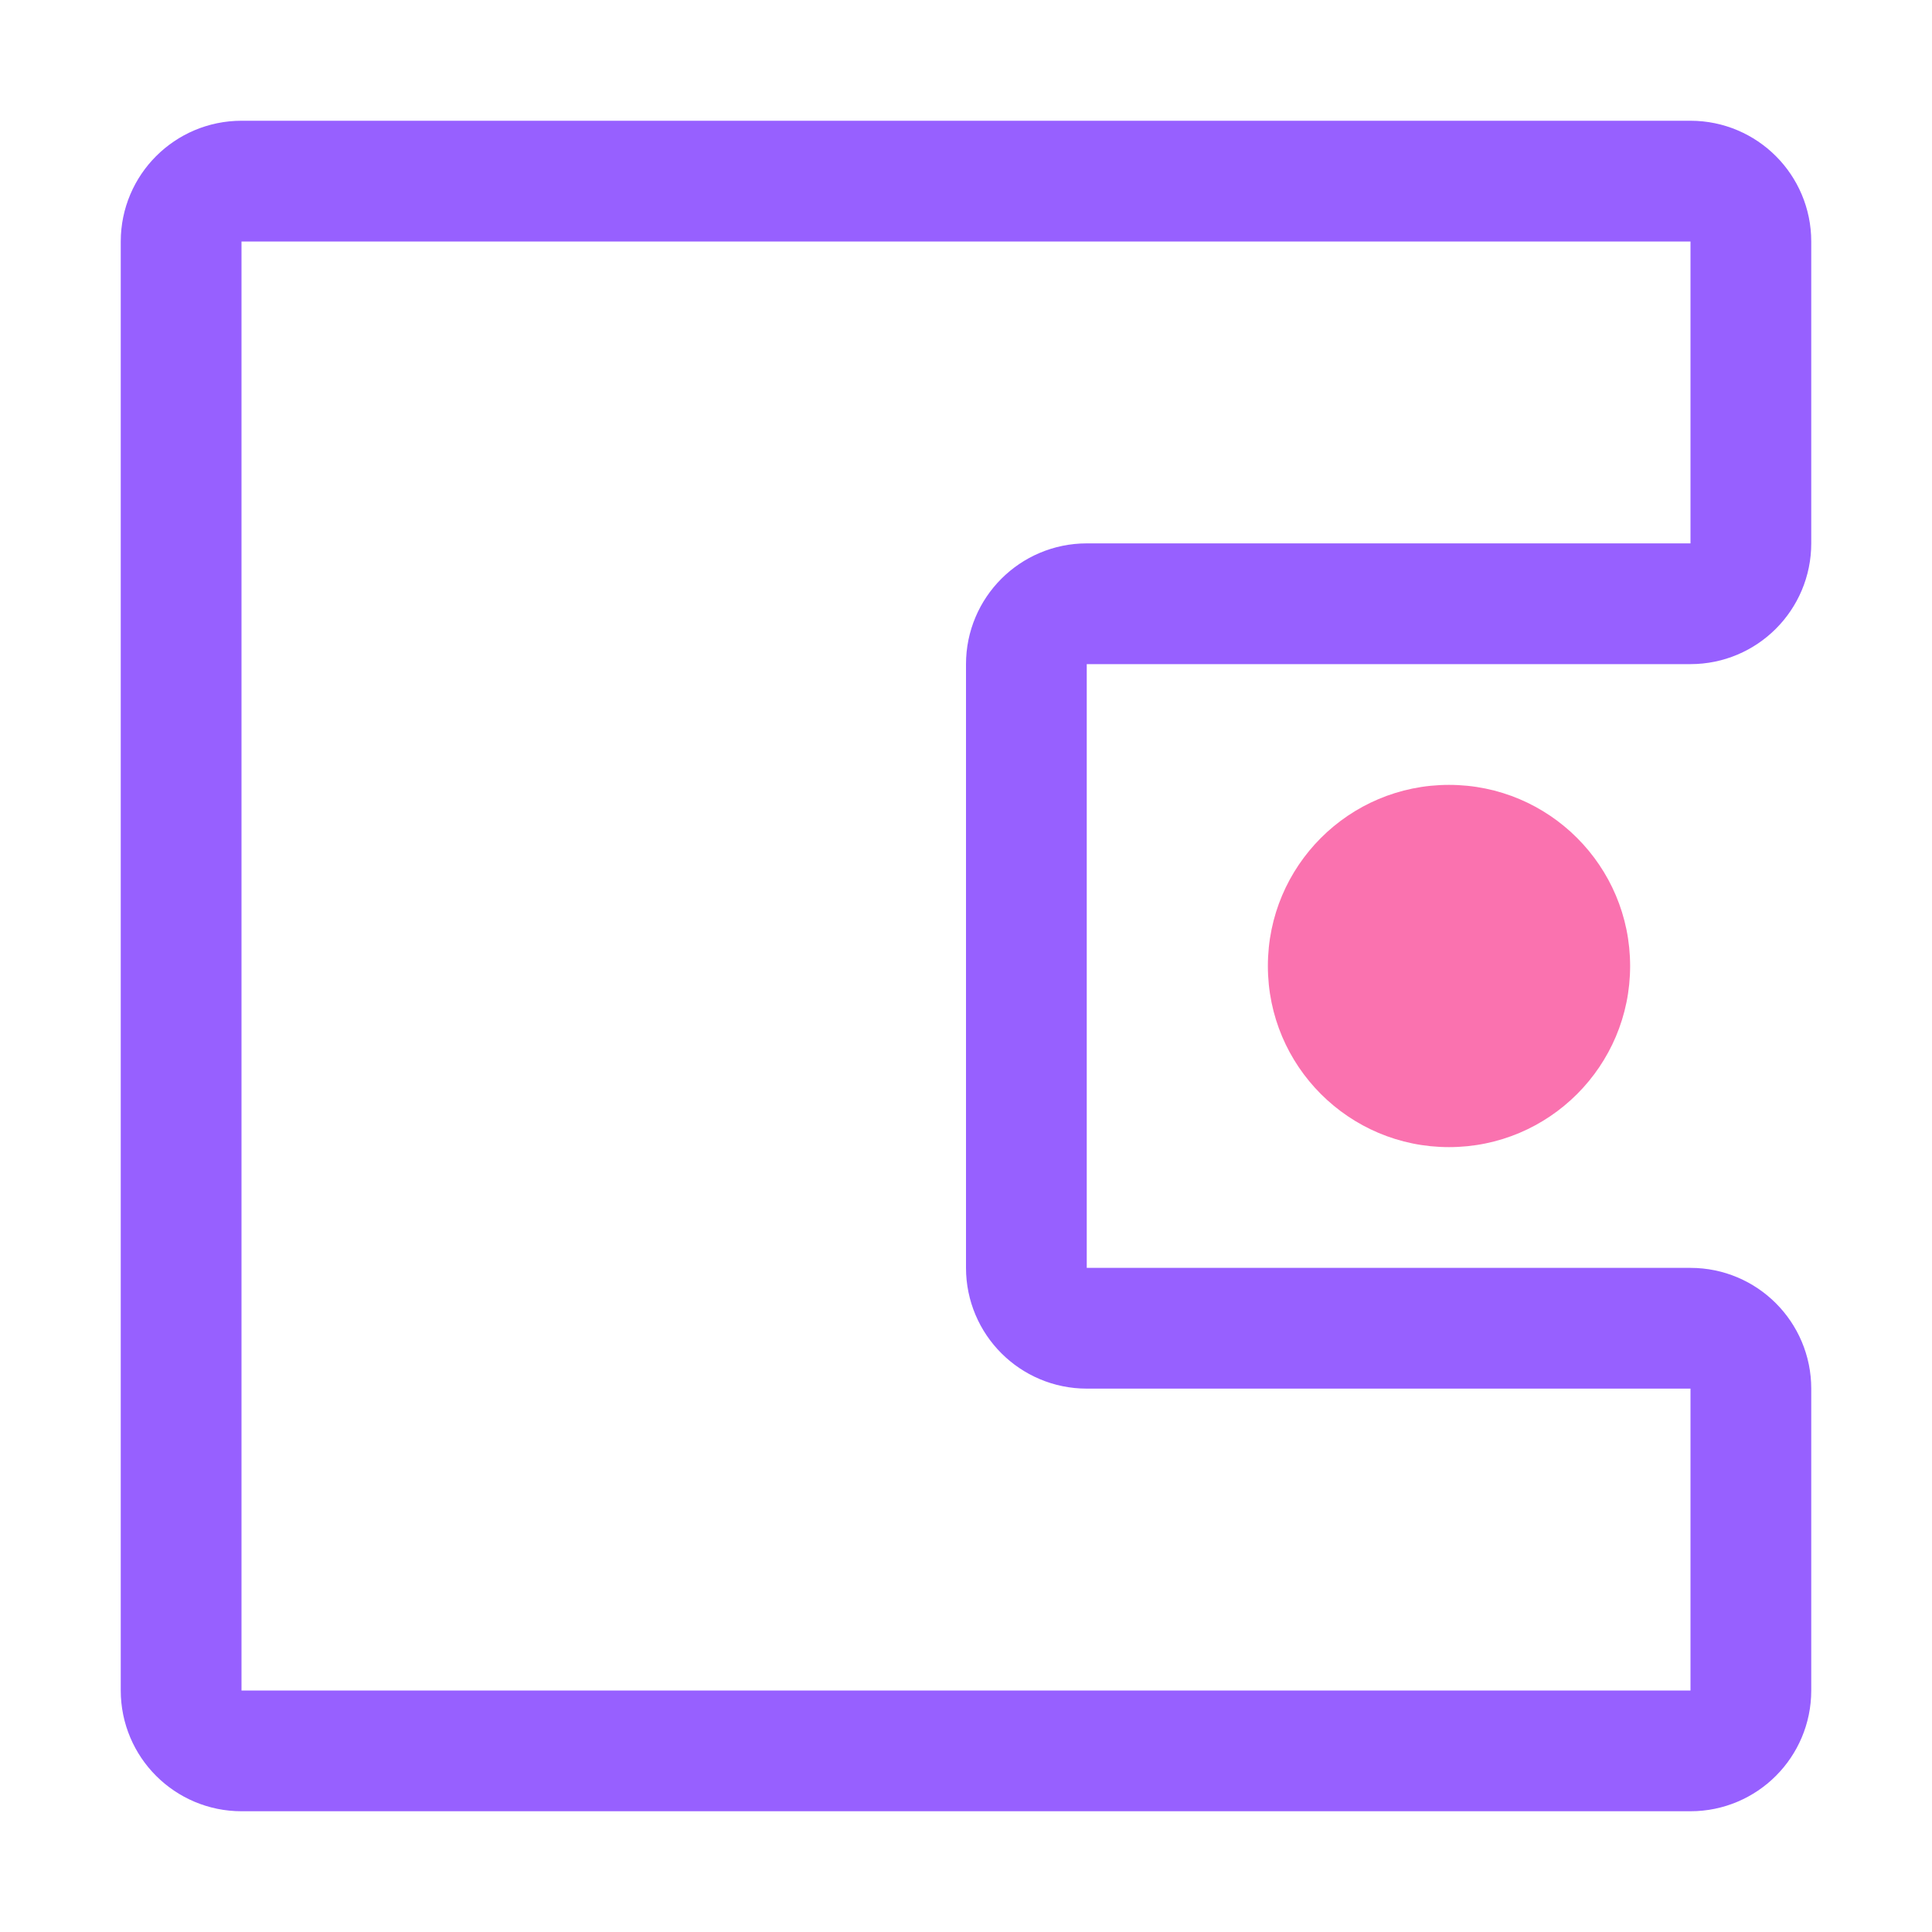
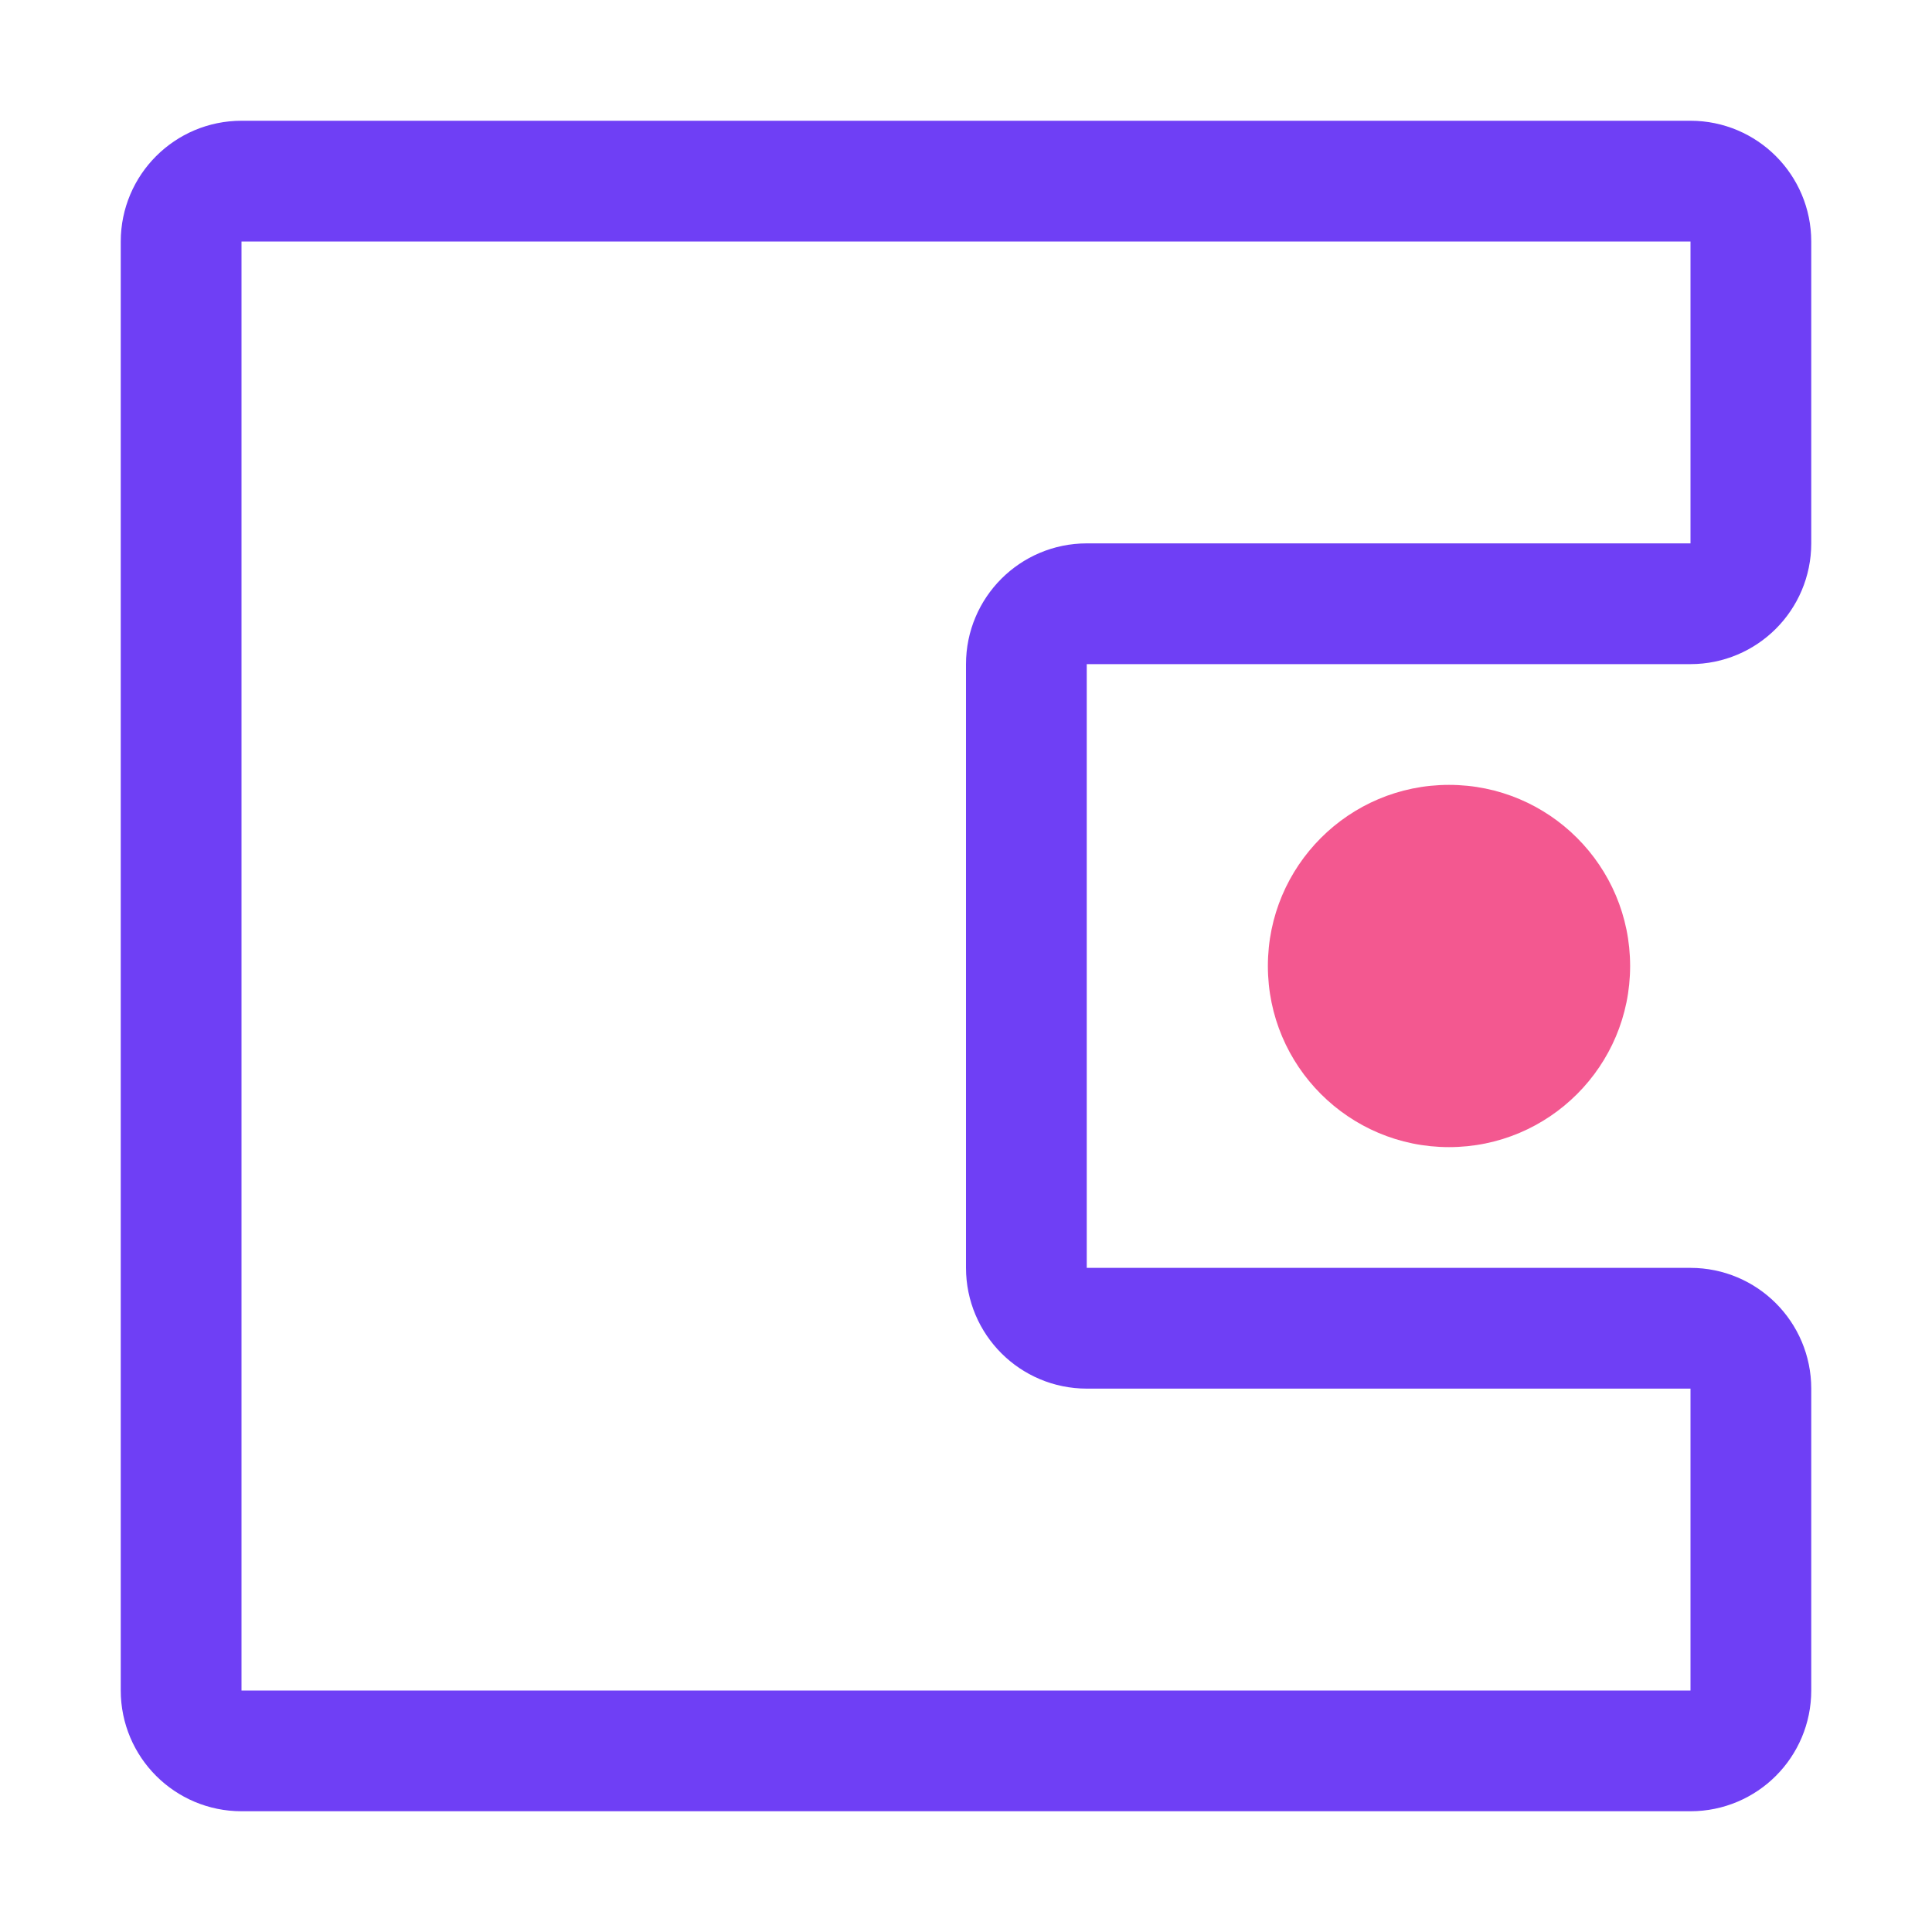
- <svg xmlns="http://www.w3.org/2000/svg" id="eh4pposxmowt1" viewBox="0 0 32 32" shape-rendering="geometricPrecision" text-rendering="geometricPrecision" width="32" height="32">
-   <style>#eh4pposxmowt1{pointer-events: all}#eh4pposxmowt1:hover #eh4pposxmowt2 {animation: eh4pposxmowt2_f_p 500ms linear infinite normal forwards}@keyframes eh4pposxmowt2_f_p { 0% {fill: rgb(250,114,175)} 32% {fill: rgb(151,96,255)} 68% {fill: rgb(122,255,247)} 100% {fill: rgb(250,114,175)} }</style>
-   <circle id="eh4pposxmowt2" r="3" transform="matrix(1 0 0 1 24 16)" fill="rgb(250,114,175)" stroke="none" stroke-width="1" />
-   <path id="eh4pposxmowt3" d="M17,14L17,21C17,21.552,17.448,22,18,22L28,22C28.552,22,29,22.448,29,23L29,28C29,28.552,28.552,29,28,29L4,29C3.448,29,3,28.552,3,28L3,4C3,3.448,3.448,3,4,3L28,3C28.552,3,29,3.448,29,4L29,9C29,9.552,28.552,10,28,10L18,10C17.448,10,17,10.448,17,11L17,16" fill="none" stroke="rgb(151,96,255)" stroke-width="2" stroke-linecap="round" stroke-linejoin="round" />
+ <svg xmlns="http://www.w3.org/2000/svg" id="ewe3a0hr06xm1" viewBox="0 0 32 32" shape-rendering="geometricPrecision" text-rendering="geometricPrecision" width="32" height="32">
+   <style>#ewe3a0hr06xm1{pointer-events: all}#ewe3a0hr06xm1:hover #ewe3a0hr06xm2 {animation: ewe3a0hr06xm2_f_p 1000ms linear infinite normal forwards}@keyframes ewe3a0hr06xm2_f_p { 0% {fill: rgb(243,88,144)} 34% {fill: rgb(111,63,245)} 66% {fill: rgb(2,226,172)} 100% {fill: rgb(243,88,144)} }</style>
+   <circle id="ewe3a0hr06xm2" r="3" transform="matrix(1 0 0 1 24 16)" fill="rgb(243,88,144)" stroke="none" stroke-width="1" />
+   <path id="ewe3a0hr06xm3" d="M17,14L17,21C17,21.552,17.448,22,18,22L28,22C28.552,22,29,22.448,29,23L29,28C29,28.552,28.552,29,28,29L4,29C3.448,29,3,28.552,3,28L3,4C3,3.448,3.448,3,4,3L28,3C28.552,3,29,3.448,29,4L29,9C29,9.552,28.552,10,28,10L18,10C17.448,10,17,10.448,17,11L17,16" fill="none" stroke="rgb(111,63,245)" stroke-width="2" stroke-linecap="round" stroke-linejoin="round" />
</svg>
